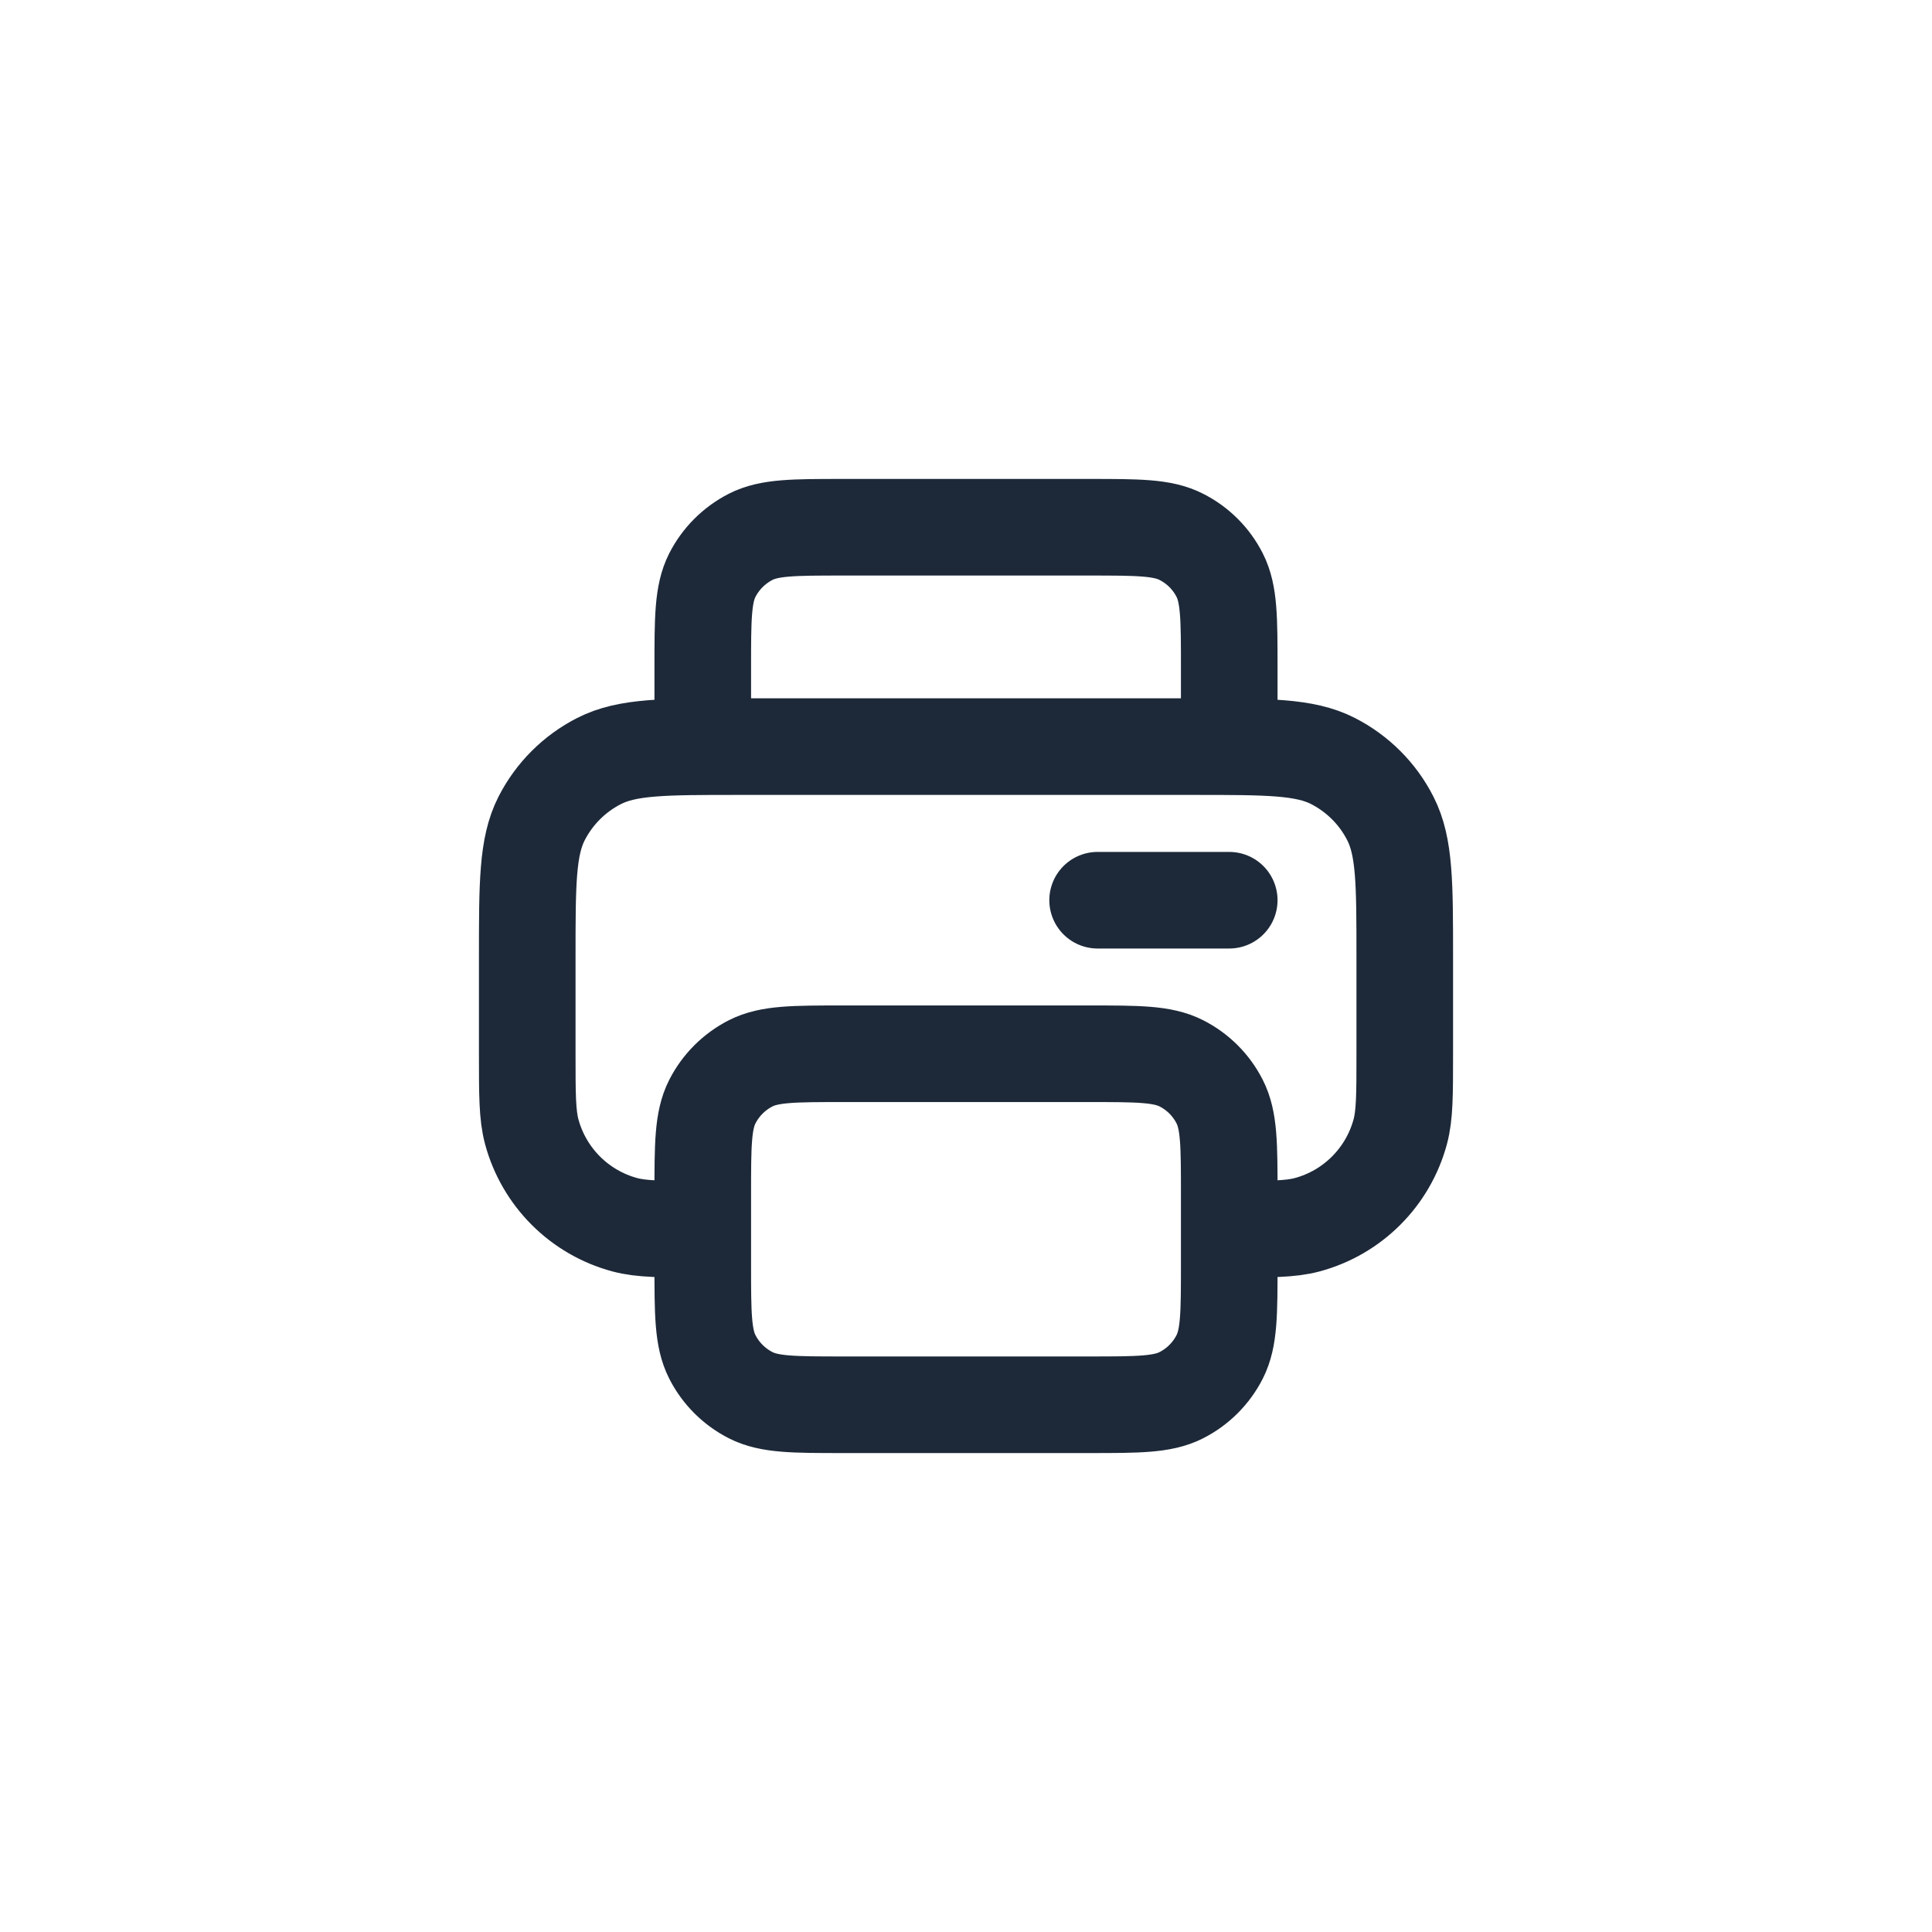
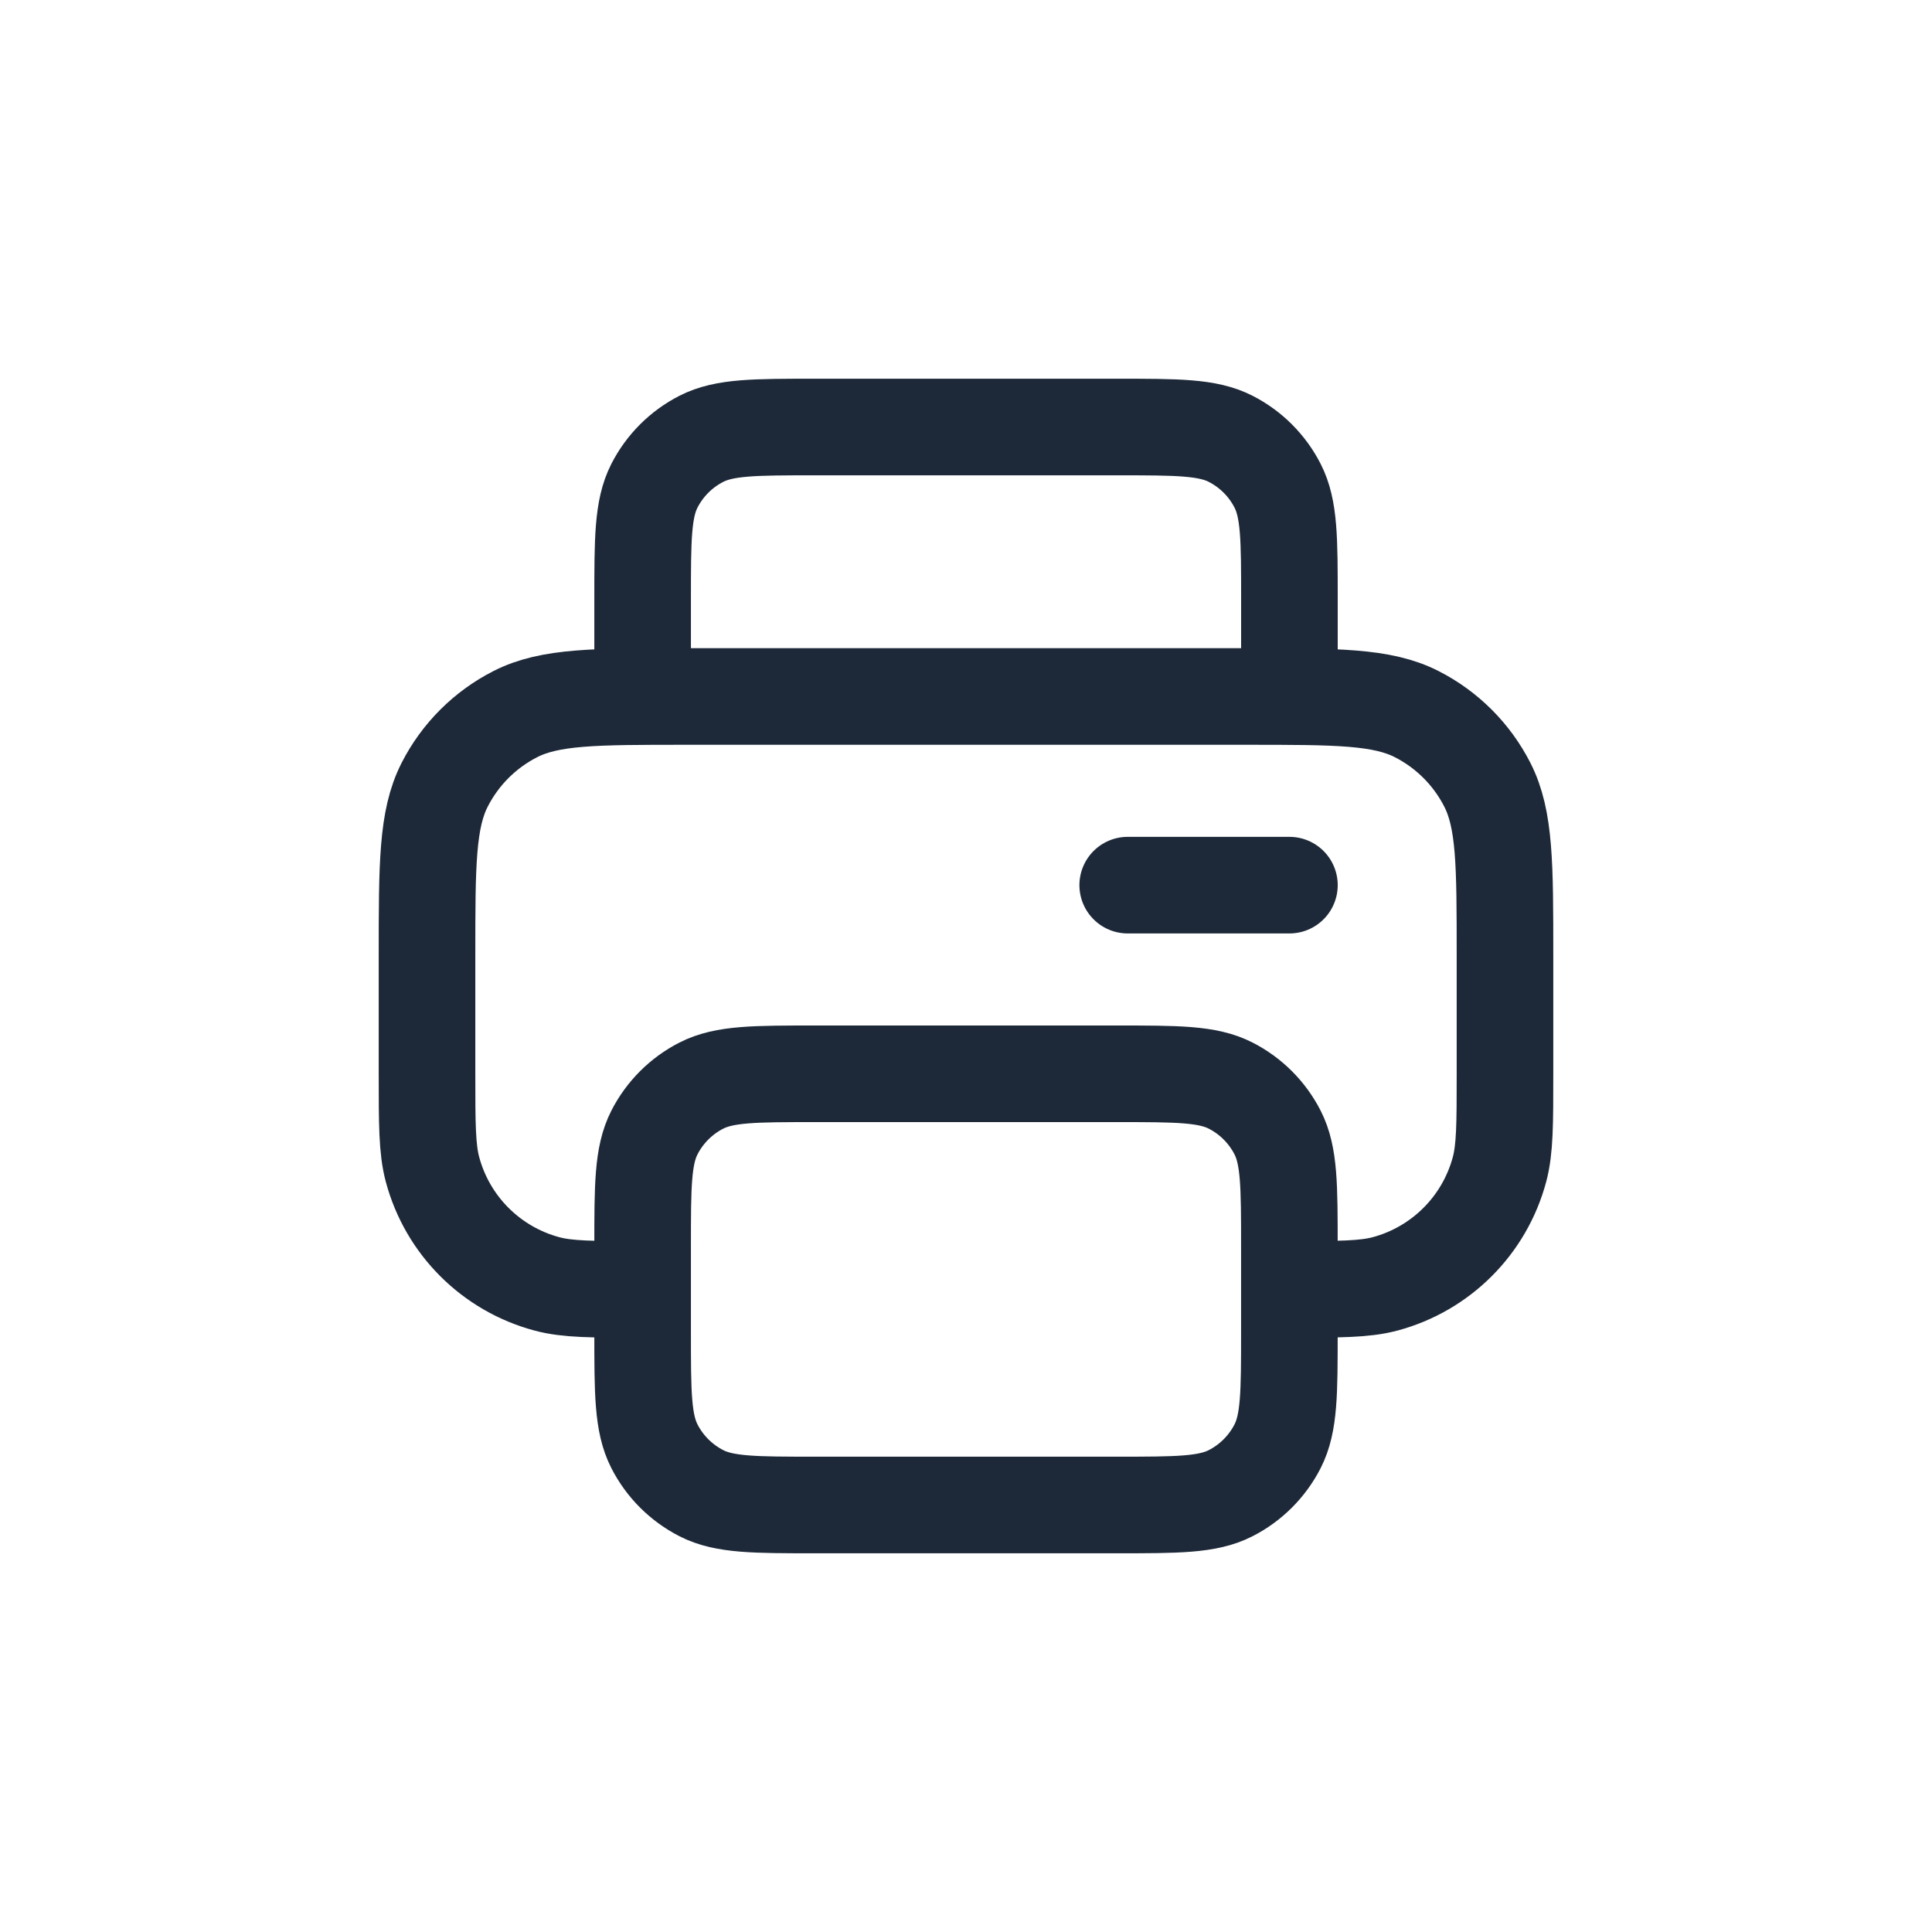
<svg xmlns="http://www.w3.org/2000/svg" width="40" height="40" fill="none" viewBox="0 0 40 40">
-   <path stroke="#1d2939" stroke-linecap="round" stroke-linejoin="round" stroke-width="2" d="M25.45 15.458v-1.635c0-1.017 0-1.526-.198-1.915a1.8 1.8 0 0 0-.794-.793c-.388-.199-.897-.199-1.914-.199h-5.087c-1.018 0-1.527 0-1.915.198-.342.175-.62.453-.794.794-.198.39-.198.898-.198 1.915v1.635m0 9.992c-.845 0-1.267 0-1.614-.093a2.73 2.73 0 0 1-1.927-1.927c-.093-.346-.093-.768-.093-1.613v-1.999c0-1.526 0-2.289.297-2.872.262-.513.679-.93 1.191-1.19.583-.298 1.346-.298 2.873-.298h9.447c1.526 0 2.289 0 2.872.297.513.262.93.678 1.19 1.191.298.583.298 1.346.298 2.872v1.999c0 .845 0 1.267-.093 1.613a2.73 2.73 0 0 1-1.927 1.927c-.347.093-.769.093-1.614.093m-2.725-6.812h2.725m-7.993 10.446h5.087c1.017 0 1.526 0 1.914-.198.342-.174.62-.452.794-.794.198-.389.198-.898.198-1.915v-1.453c0-1.018 0-1.527-.198-1.915a1.8 1.8 0 0 0-.794-.794c-.388-.198-.897-.198-1.914-.198h-5.087c-1.018 0-1.527 0-1.915.198-.342.174-.62.452-.794.794-.198.388-.198.897-.198 1.915v1.453c0 1.017 0 1.526.198 1.915.174.342.452.62.794.794.389.198.897.198 1.915.198" />
+   <path stroke="#1d2939" stroke-linecap="round" stroke-linejoin="round" stroke-width="2" d="M26.696 14.42v-2.008c0-1.25 0-1.875-.244-2.353a2.23 2.23 0 0 0-.975-.975c-.477-.243-1.102-.243-2.352-.243h-6.25c-1.25 0-1.874 0-2.352.243-.42.214-.761.555-.975.975-.243.478-.243 1.103-.243 2.353v2.008m0 12.276c-1.038 0-1.557 0-1.983-.115a3.35 3.35 0 0 1-2.367-2.367c-.114-.425-.114-.944-.114-1.982v-2.455c0-1.875 0-2.813.365-3.529a3.35 3.35 0 0 1 1.463-1.463c.716-.365 1.653-.365 3.528-.365h11.606c1.875 0 2.812 0 3.528.365.63.321 1.142.833 1.463 1.463.365.716.365 1.654.365 3.529v2.455c0 1.038 0 1.556-.114 1.982a3.35 3.35 0 0 1-2.367 2.367c-.426.114-.945.114-1.983.114m-3.347-8.369h3.348m-9.82 12.833h6.249c1.25 0 1.875 0 2.352-.243.42-.214.761-.556.975-.975.243-.478.243-1.103.243-2.353v-1.785c0-1.25 0-1.875-.243-2.353a2.23 2.23 0 0 0-.975-.975c-.477-.243-1.102-.243-2.352-.243h-6.25c-1.25 0-1.874 0-2.352.243-.42.214-.761.555-.975.975-.243.478-.243 1.103-.243 2.353v1.785c0 1.25 0 1.875.243 2.353.214.42.555.76.975.975.478.243 1.103.243 2.352.243" />
</svg>
